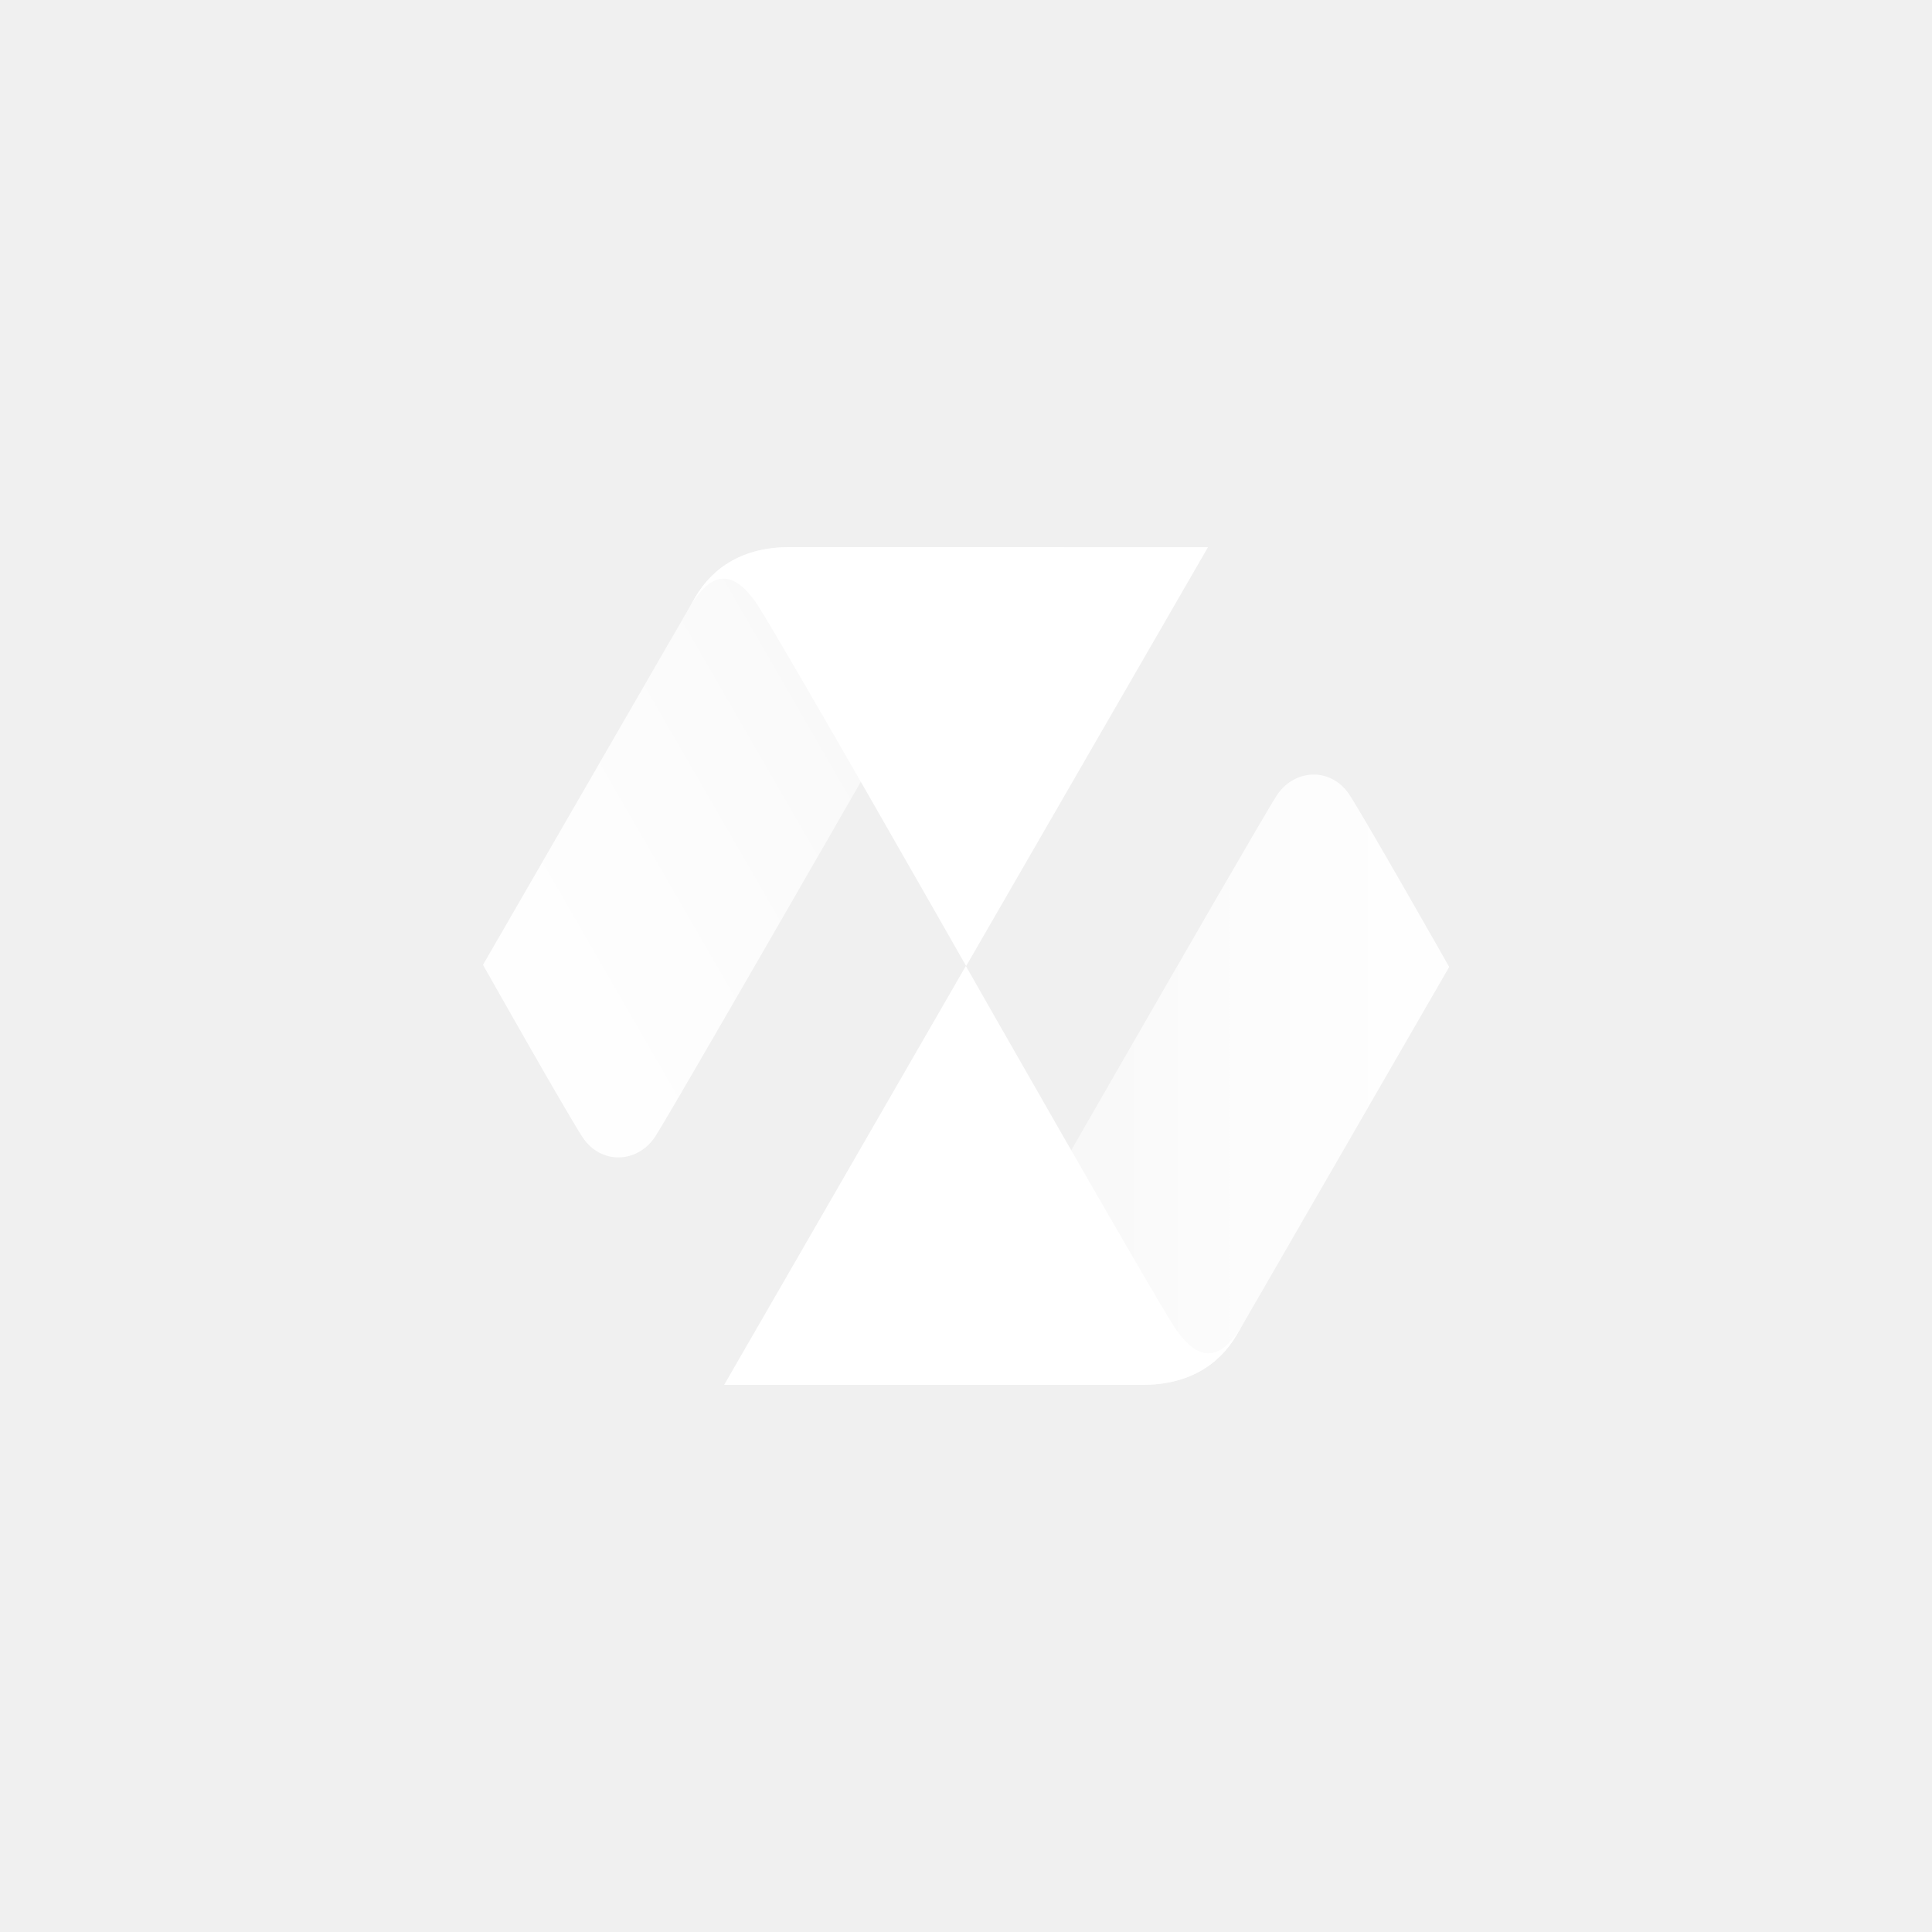
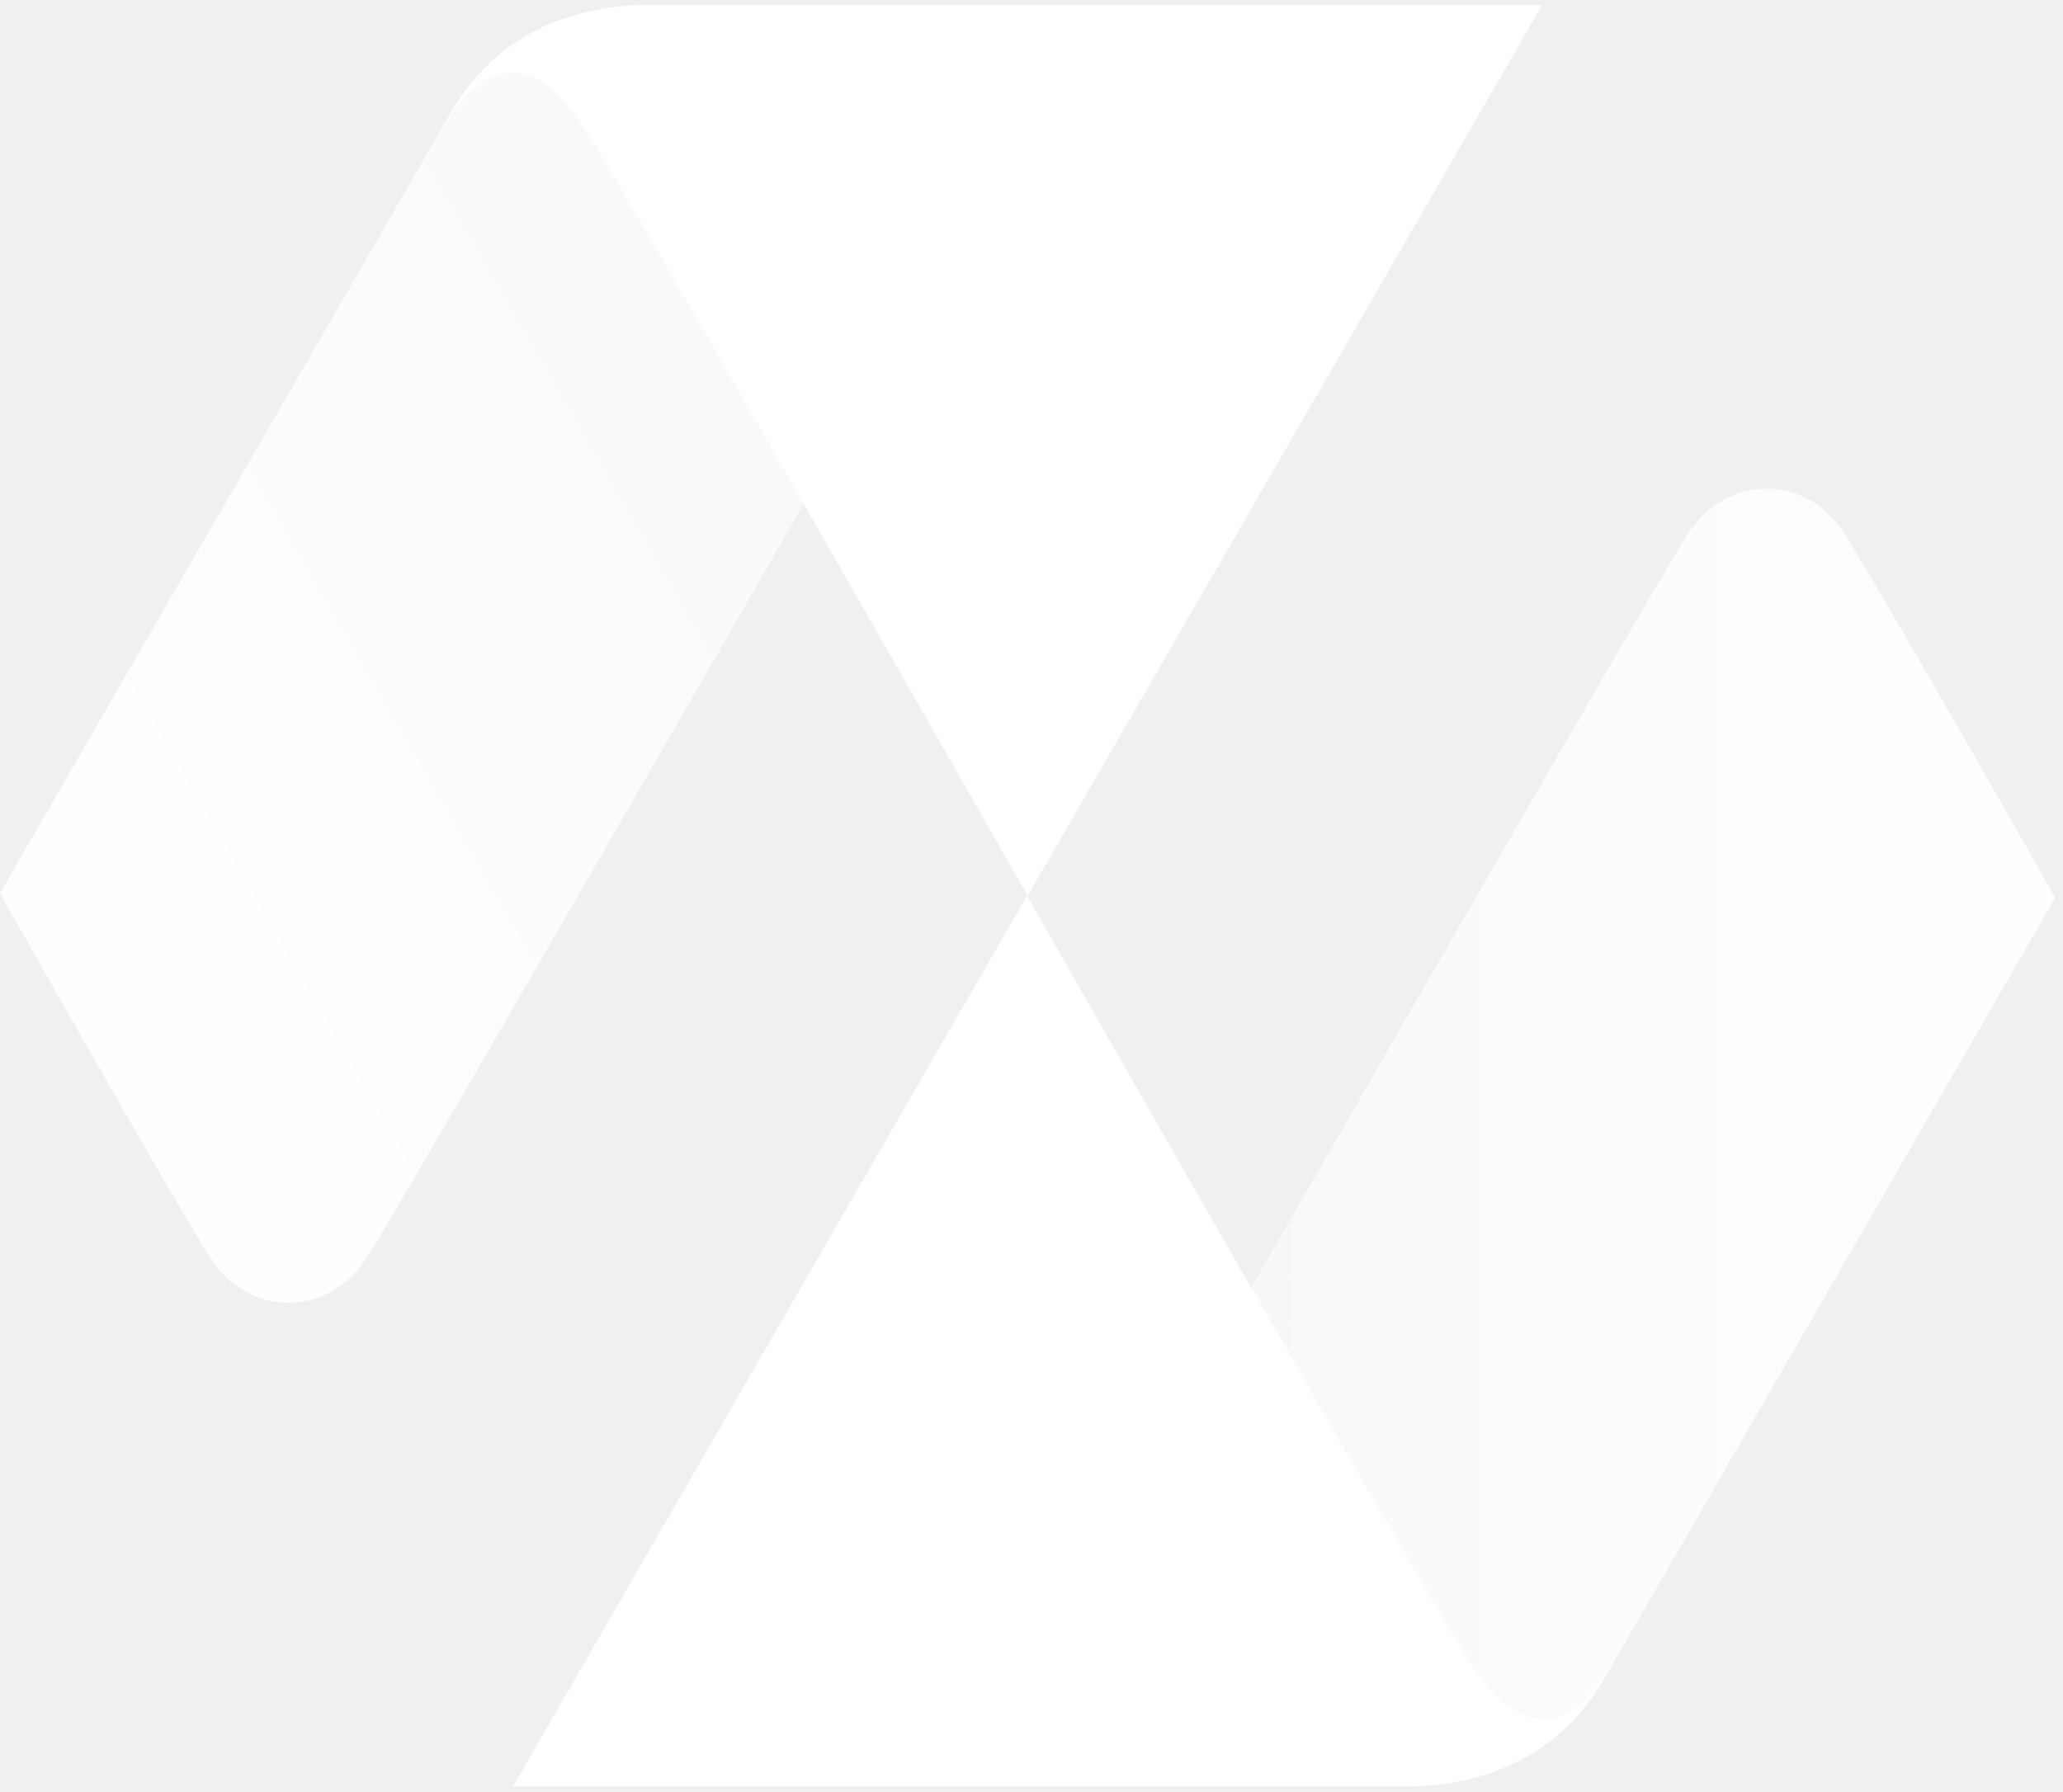
- <svg xmlns="http://www.w3.org/2000/svg" xmlns:xlink="http://www.w3.org/1999/xlink" viewBox="0 0 500 500">
+ <svg xmlns="http://www.w3.org/2000/svg" width="251" height="218" viewBox="0 0 251 218" fill="none">
+   <g clip-path="url(#clip0_3_108)">
+     <path d="M205.47 64.79C201 71.46 118 216.37 118 216.37L170.8 217.37C182.42 217.37 190.52 212.37 195.21 204.24L250.05 109.24C250.05 109.24 228.94 72 224.3 64.79C219.66 57.58 210.16 57.77 205.47 64.79Z" fill="url(#paint0_linear_3_108)" />
+     <path d="M170.75 217.4C182.37 217.4 190.47 212.4 195.16 204.27L196.62 201.74C193 207.74 187.08 214.74 178.96 202.46C173.04 193.46 124.96 108.99 124.96 108.99L62.41 217.4H170.75Z" fill="white" />
+     <path d="M44.53 153.21C49 146.52 132.12 1.52 132.12 1.52L79.25 0.6C67.63 0.6 59.53 5.6 54.84 13.73L0 108.7C0 108.7 21.06 146.03 25.7 153.21C30.34 160.39 39.84 160.23 44.53 153.21Z" fill="url(#paint1_linear_3_108)" />
+     <path d="M79.25 0.6C67.63 0.6 59.53 5.6 54.84 13.73L53.38 16.26C57 10.26 62.92 3.26 71.04 15.54C76.96 24.54 125.04 109.01 125.04 109.01L187.63 0.61L79.25 0.6Z" fill="white" />
+   </g>
  <defs>
-     <style>
-       .a {
-         fill: url(#hyphen-symbol-white-a);
-       }
- 
-       .b {
-         fill: #fff;
-       }
- 
-       .c {
-         fill: url(#hyphen-symbol-white-b);
-       }
-     </style>
-     <linearGradient id="hyphen-symbol-white-a" x1="208.05" y1="279.43" x2="467.45" y2="279.43" gradientUnits="userSpaceOnUse">
-       <stop offset="0" stop-color="#fff" stop-opacity="0" />
-       <stop offset="0.09" stop-color="#fff" stop-opacity="0.2" />
-       <stop offset="0.19" stop-color="#fff" stop-opacity="0.41" />
-       <stop offset="0.3" stop-color="#fff" stop-opacity="0.59" />
-       <stop offset="0.4" stop-color="#fff" stop-opacity="0.74" />
-       <stop offset="0.5" stop-color="#fff" stop-opacity="0.85" />
-       <stop offset="0.6" stop-color="#fff" stop-opacity="0.93" />
-       <stop offset="0.7" stop-color="#fff" stop-opacity="0.98" />
-       <stop offset="0.8" stop-color="#fff" />
+     <linearGradient id="paint0_linear_3_108" x1="83.05" y1="138.43" x2="342.45" y2="138.43" gradientUnits="userSpaceOnUse">
+       <stop stop-color="white" stop-opacity="0" />
+       <stop offset="0.09" stop-color="white" stop-opacity="0.2" />
+       <stop offset="0.19" stop-color="white" stop-opacity="0.41" />
+       <stop offset="0.3" stop-color="white" stop-opacity="0.59" />
+       <stop offset="0.4" stop-color="white" stop-opacity="0.74" />
+       <stop offset="0.5" stop-color="white" stop-opacity="0.85" />
+       <stop offset="0.6" stop-color="white" stop-opacity="0.93" />
+       <stop offset="0.7" stop-color="white" stop-opacity="0.98" />
+       <stop offset="0.8" stop-color="white" />
    </linearGradient>
-     <linearGradient id="hyphen-symbol-white-b" x1="-4109.69" y1="-6911.86" x2="-3823.55" y2="-7077.06" gradientTransform="translate(-3799.75 -6766.76) rotate(180)" xlink:href="#hyphen-symbol-white-a" />
+     <linearGradient id="paint1_linear_3_108" x1="184.94" y1="4.1" x2="-101.2" y2="169.3" gradientUnits="userSpaceOnUse">
+       <stop stop-color="white" stop-opacity="0" />
+       <stop offset="0.09" stop-color="white" stop-opacity="0.2" />
+       <stop offset="0.19" stop-color="white" stop-opacity="0.41" />
+       <stop offset="0.3" stop-color="white" stop-opacity="0.59" />
+       <stop offset="0.4" stop-color="white" stop-opacity="0.74" />
+       <stop offset="0.5" stop-color="white" stop-opacity="0.85" />
+       <stop offset="0.6" stop-color="white" stop-opacity="0.93" />
+       <stop offset="0.7" stop-color="white" stop-opacity="0.98" />
+       <stop offset="0.8" stop-color="white" />
+     </linearGradient>
+     <clipPath id="clip0_3_108">
+       <rect width="251" height="218" fill="white" />
+     </clipPath>
  </defs>
-   <path class="a" d="M330.47,205.79C326,212.46,243,357.37,243,357.37l52.8,1c11.62,0,19.72-5,24.41-13.13l54.84-95S353.94,213,349.3,205.79,335.16,198.77,330.47,205.79Z" />
-   <path class="b" d="M295.75,358.4c11.62,0,19.72-5,24.41-13.13l1.46-2.53c-3.62,6-9.54,13-17.66.72-5.92-9-54-93.47-54-93.47L187.41,358.4Z" />
-   <path class="c" d="M169.53,294.21c4.47-6.69,87.59-151.69,87.59-151.69l-52.87-.92c-11.62,0-19.72,5-24.41,13.13L125,249.7s21.06,37.33,25.7,44.51S164.84,301.23,169.53,294.21Z" />
-   <path class="b" d="M204.25,141.6c-11.62,0-19.72,5-24.41,13.13l-1.46,2.53c3.62-6,9.54-13,17.66-.72,5.92,9,54,93.47,54,93.47l62.59-108.4Z" />
</svg>
